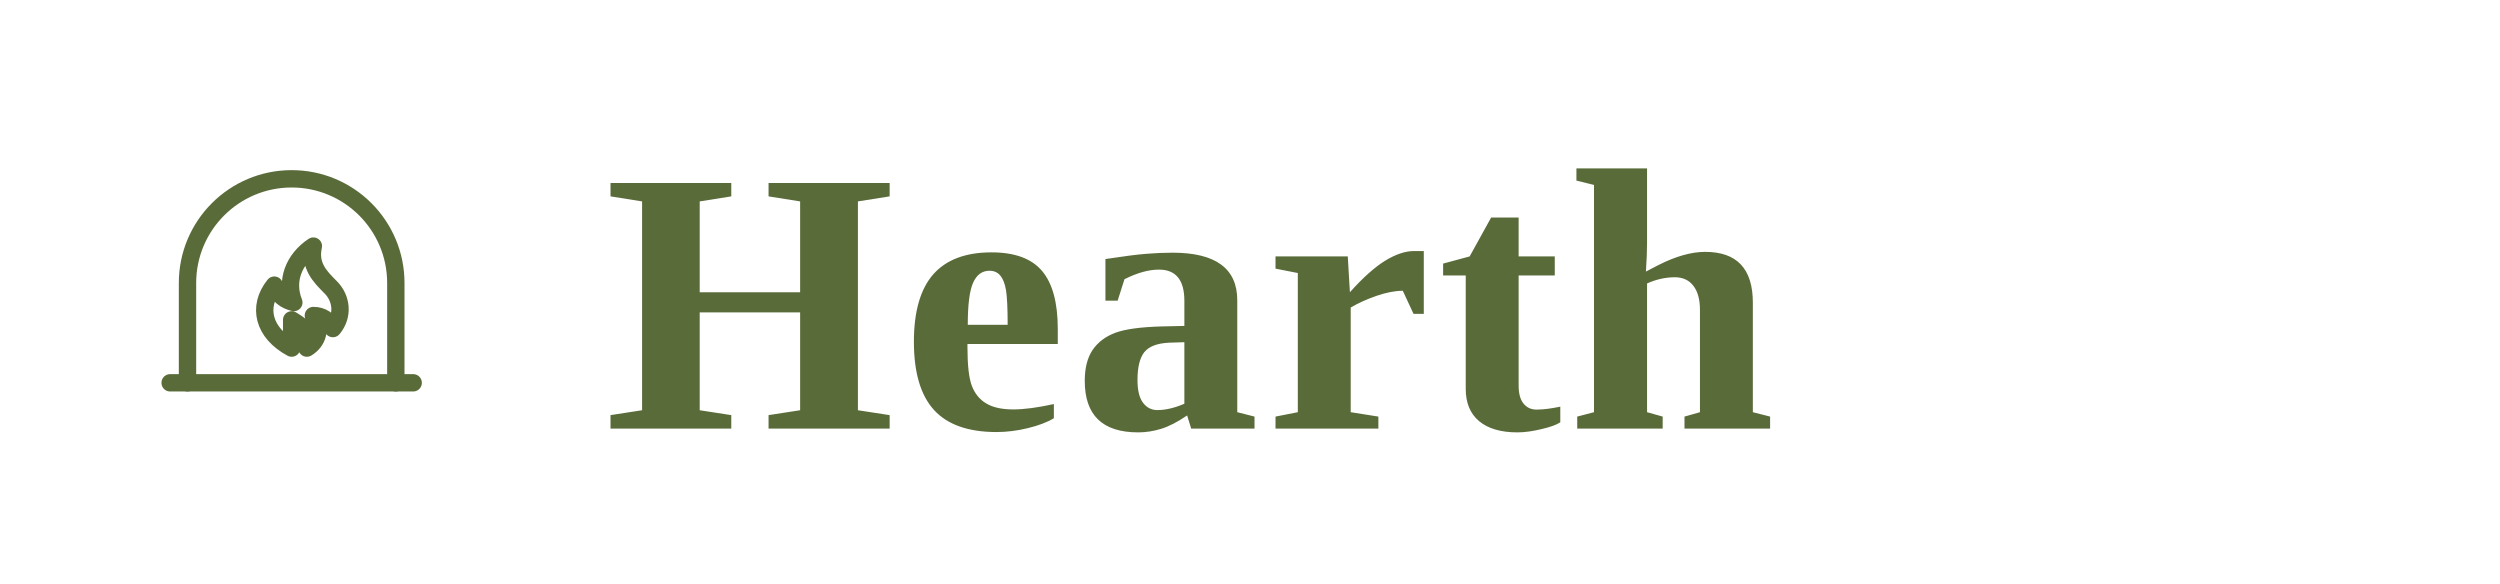
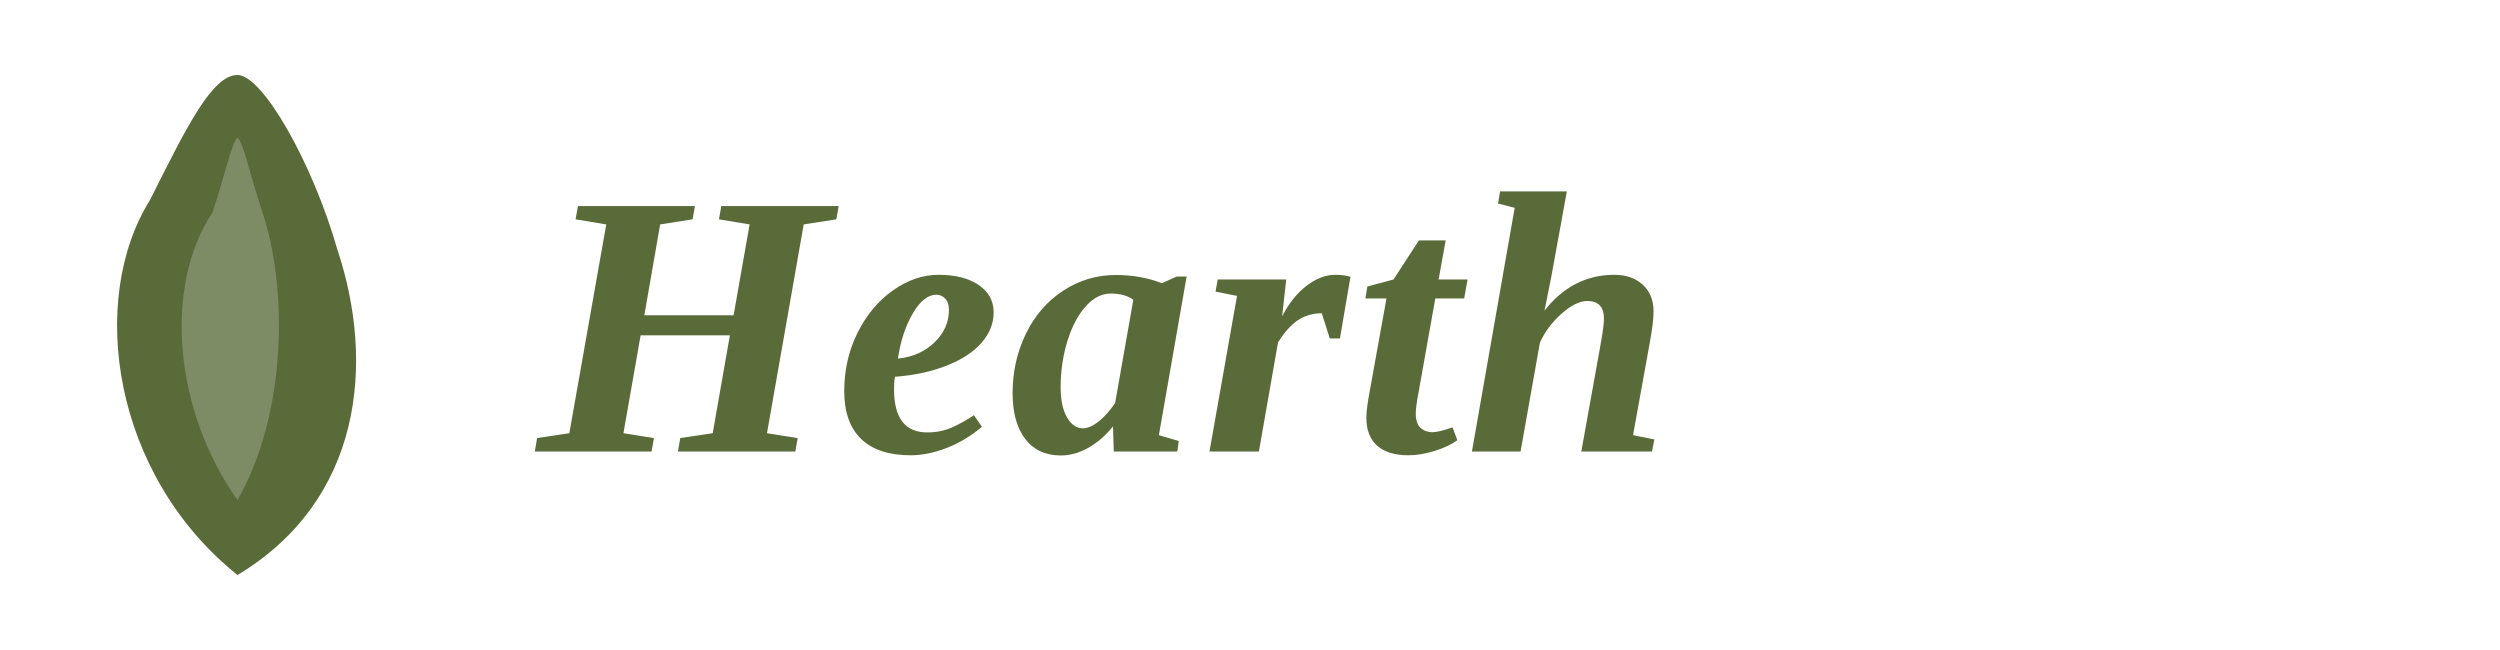
- <svg xmlns="http://www.w3.org/2000/svg" width="240" height="56" viewBox="0 0 240 56" fill="none" role="img" aria-labelledby="hearth-logo-title">
-   <g transform="translate(8 8) scale(0.20833)" fill="none" stroke="#5a6b3a" stroke-width="8" stroke-linecap="round" stroke-linejoin="round">
-     <path d="M48 138 V92 a48 48 0 0 1 96 0 v46" />
-     <path d="M40 138 H152" />
-     <path d="M96 122              c-13 -7 -16 -19 -8 -29              c2 5 5 7 9 8              c-4 -10 0 -20 9 -26              c-2 9 3 14 8 19              c5 5 6 13 1 19              c-2 -4 -5 -6 -9 -6              c4 6 2 12 -3 15              c2 -5 0 -9 -7 -13 Z" />
+ <svg xmlns="http://www.w3.org/2000/svg" width="200" height="52" viewBox="0 0 200 52" fill="none" role="img" aria-labelledby="hearth-logo-title">
+   <g transform="translate(6 6)">
+     <path d="M 13 40 C 3 32 1 18 6 10 C 9 4 11 0 13 0 C 15 0 19 7 21 14 C 24 23 23 34 13 40 Z" fill="#5a6b3a" />
+     <path d="M 13 34 C 8 27 7 17 11 11 C 12 8 12.5 5.5 13 5 C 13.5 5.5 14 8 15 11 C 17 17 17 27 13 34 Z" fill="rgba(255,255,255,0.22)" />
  </g>
-   <text x="58" y="29" dominant-baseline="central" font-family="'Playfair Display', Georgia, 'Times New Roman', serif" font-size="36" font-weight="700" fill="#5a6b3a" letter-spacing="0.5">Hearth</text>
+   <text x="43" y="26" dominant-baseline="central" font-family="'Playfair Display', Garamond, Georgia, 'Times New Roman', serif" font-size="30" font-weight="700" font-style="italic" fill="#5a6b3a" letter-spacing="0.5">Hearth</text>
</svg>
